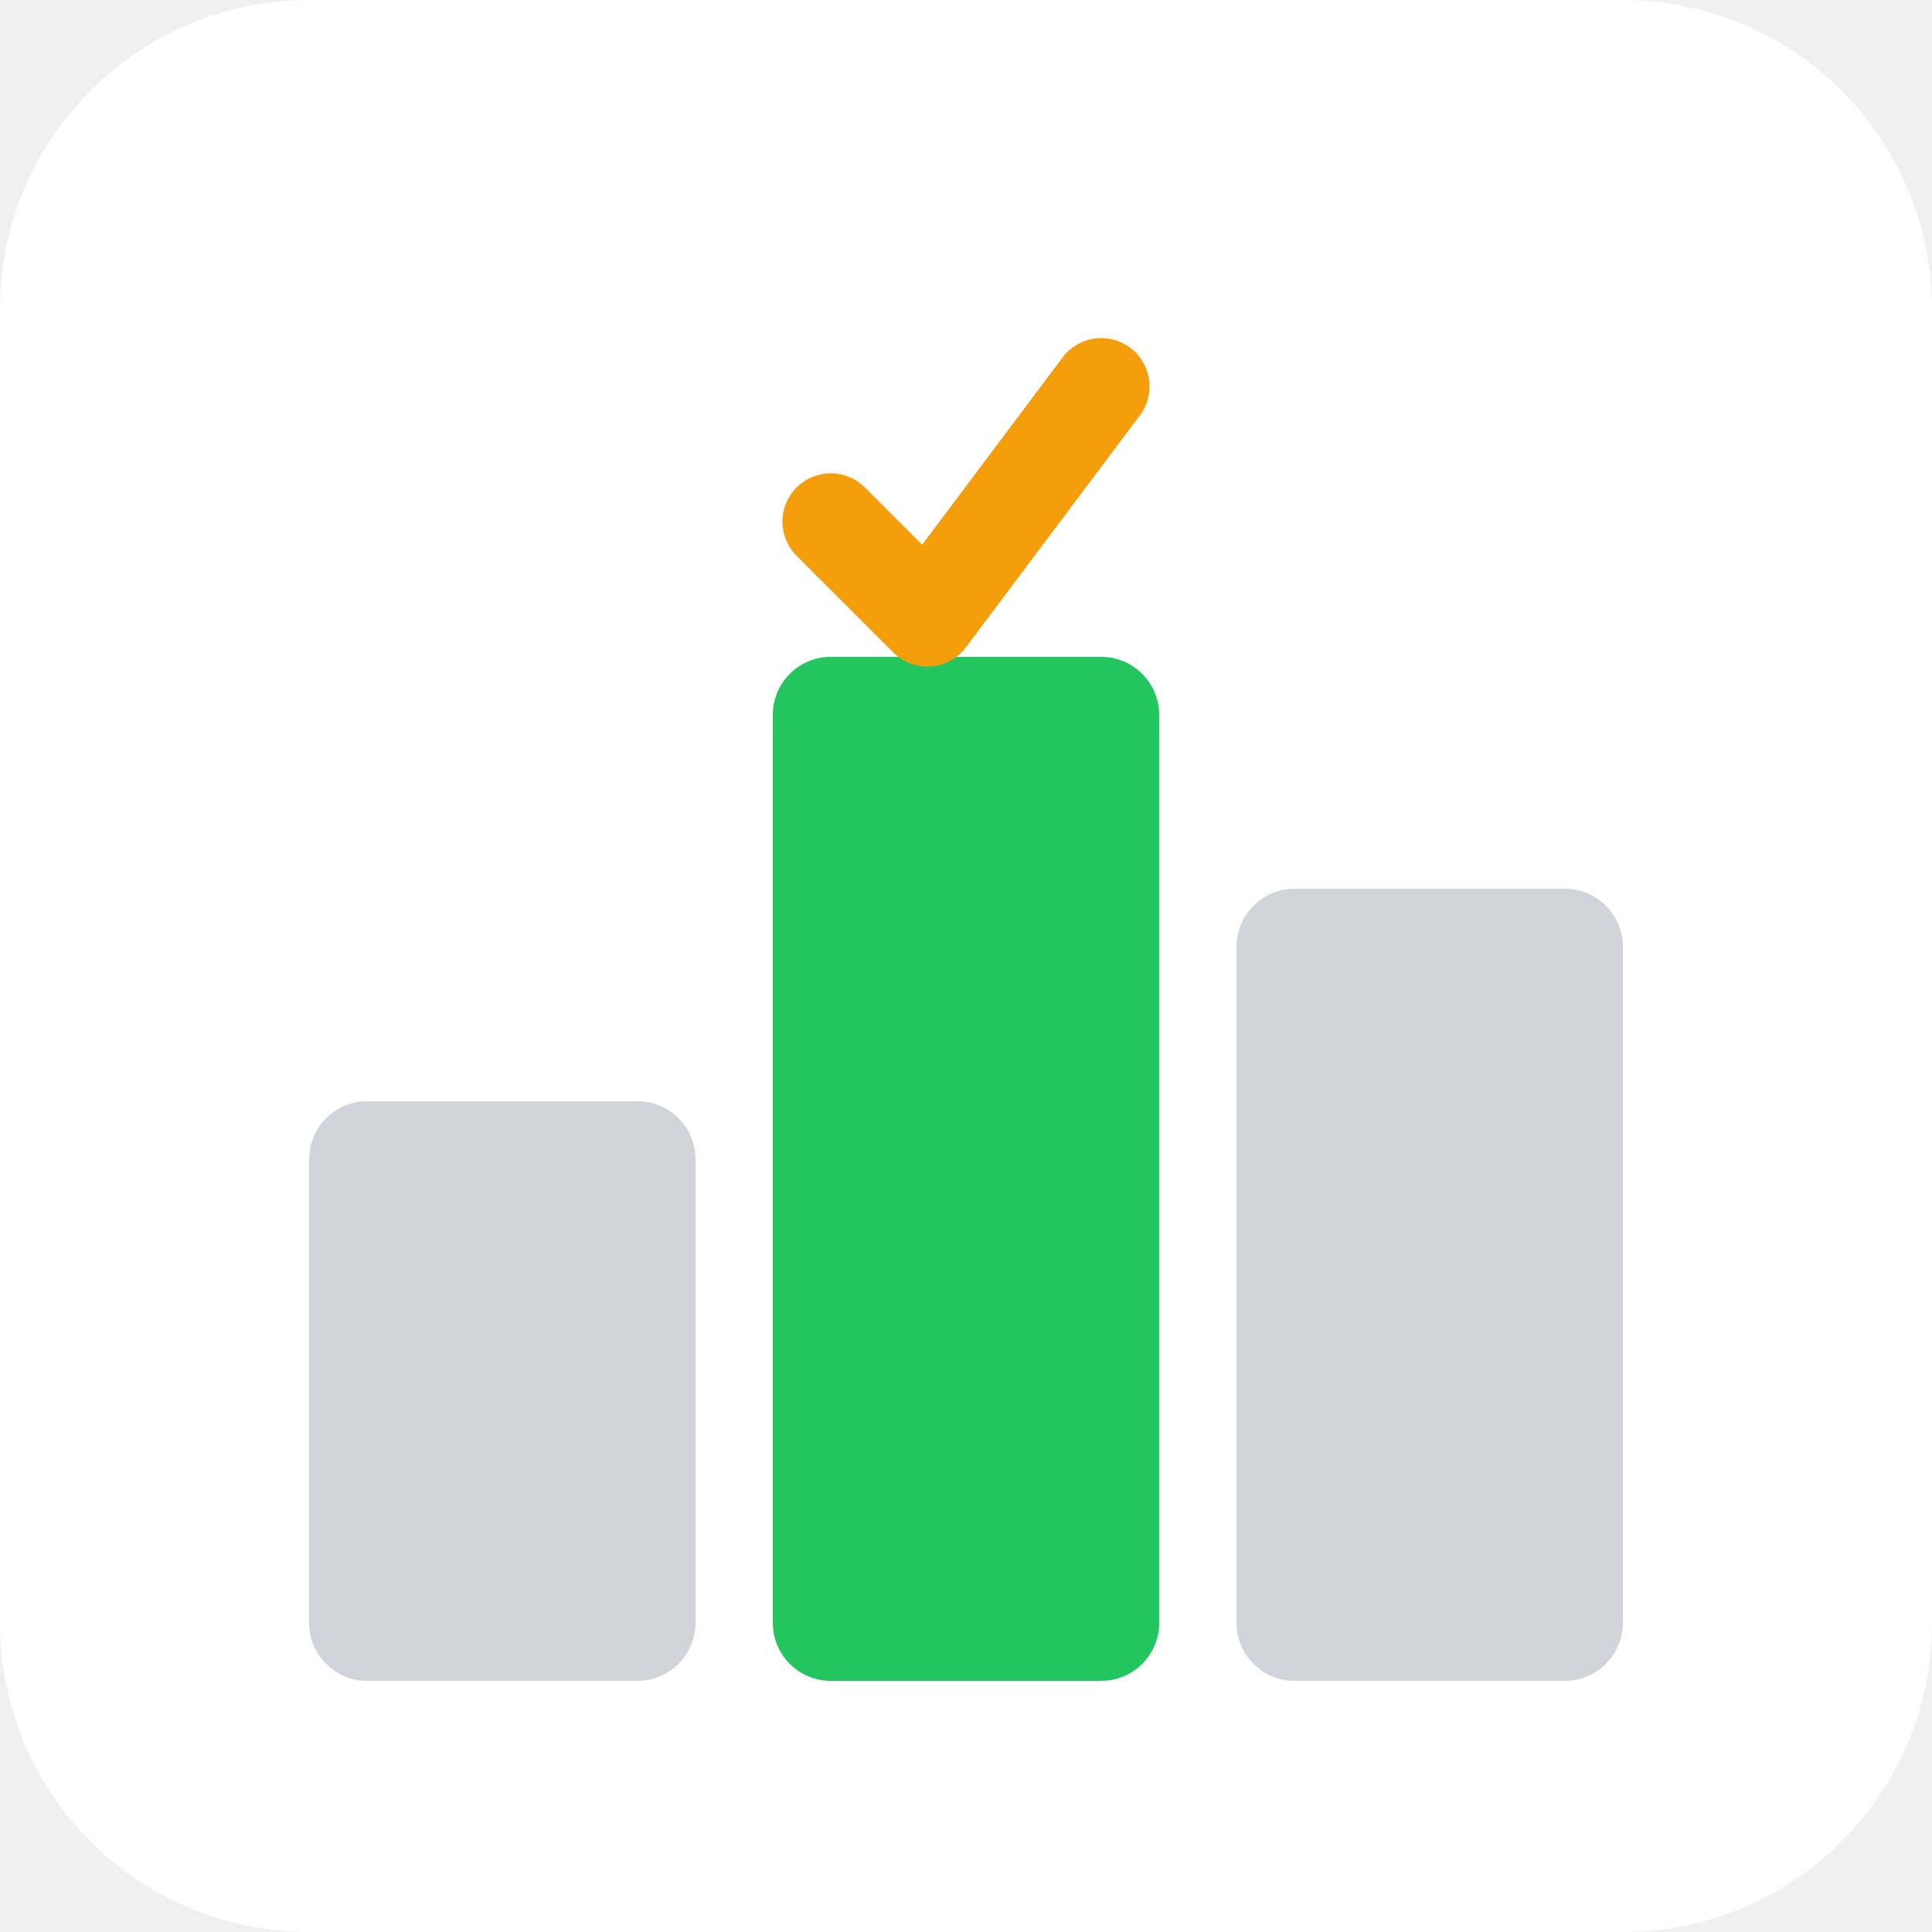
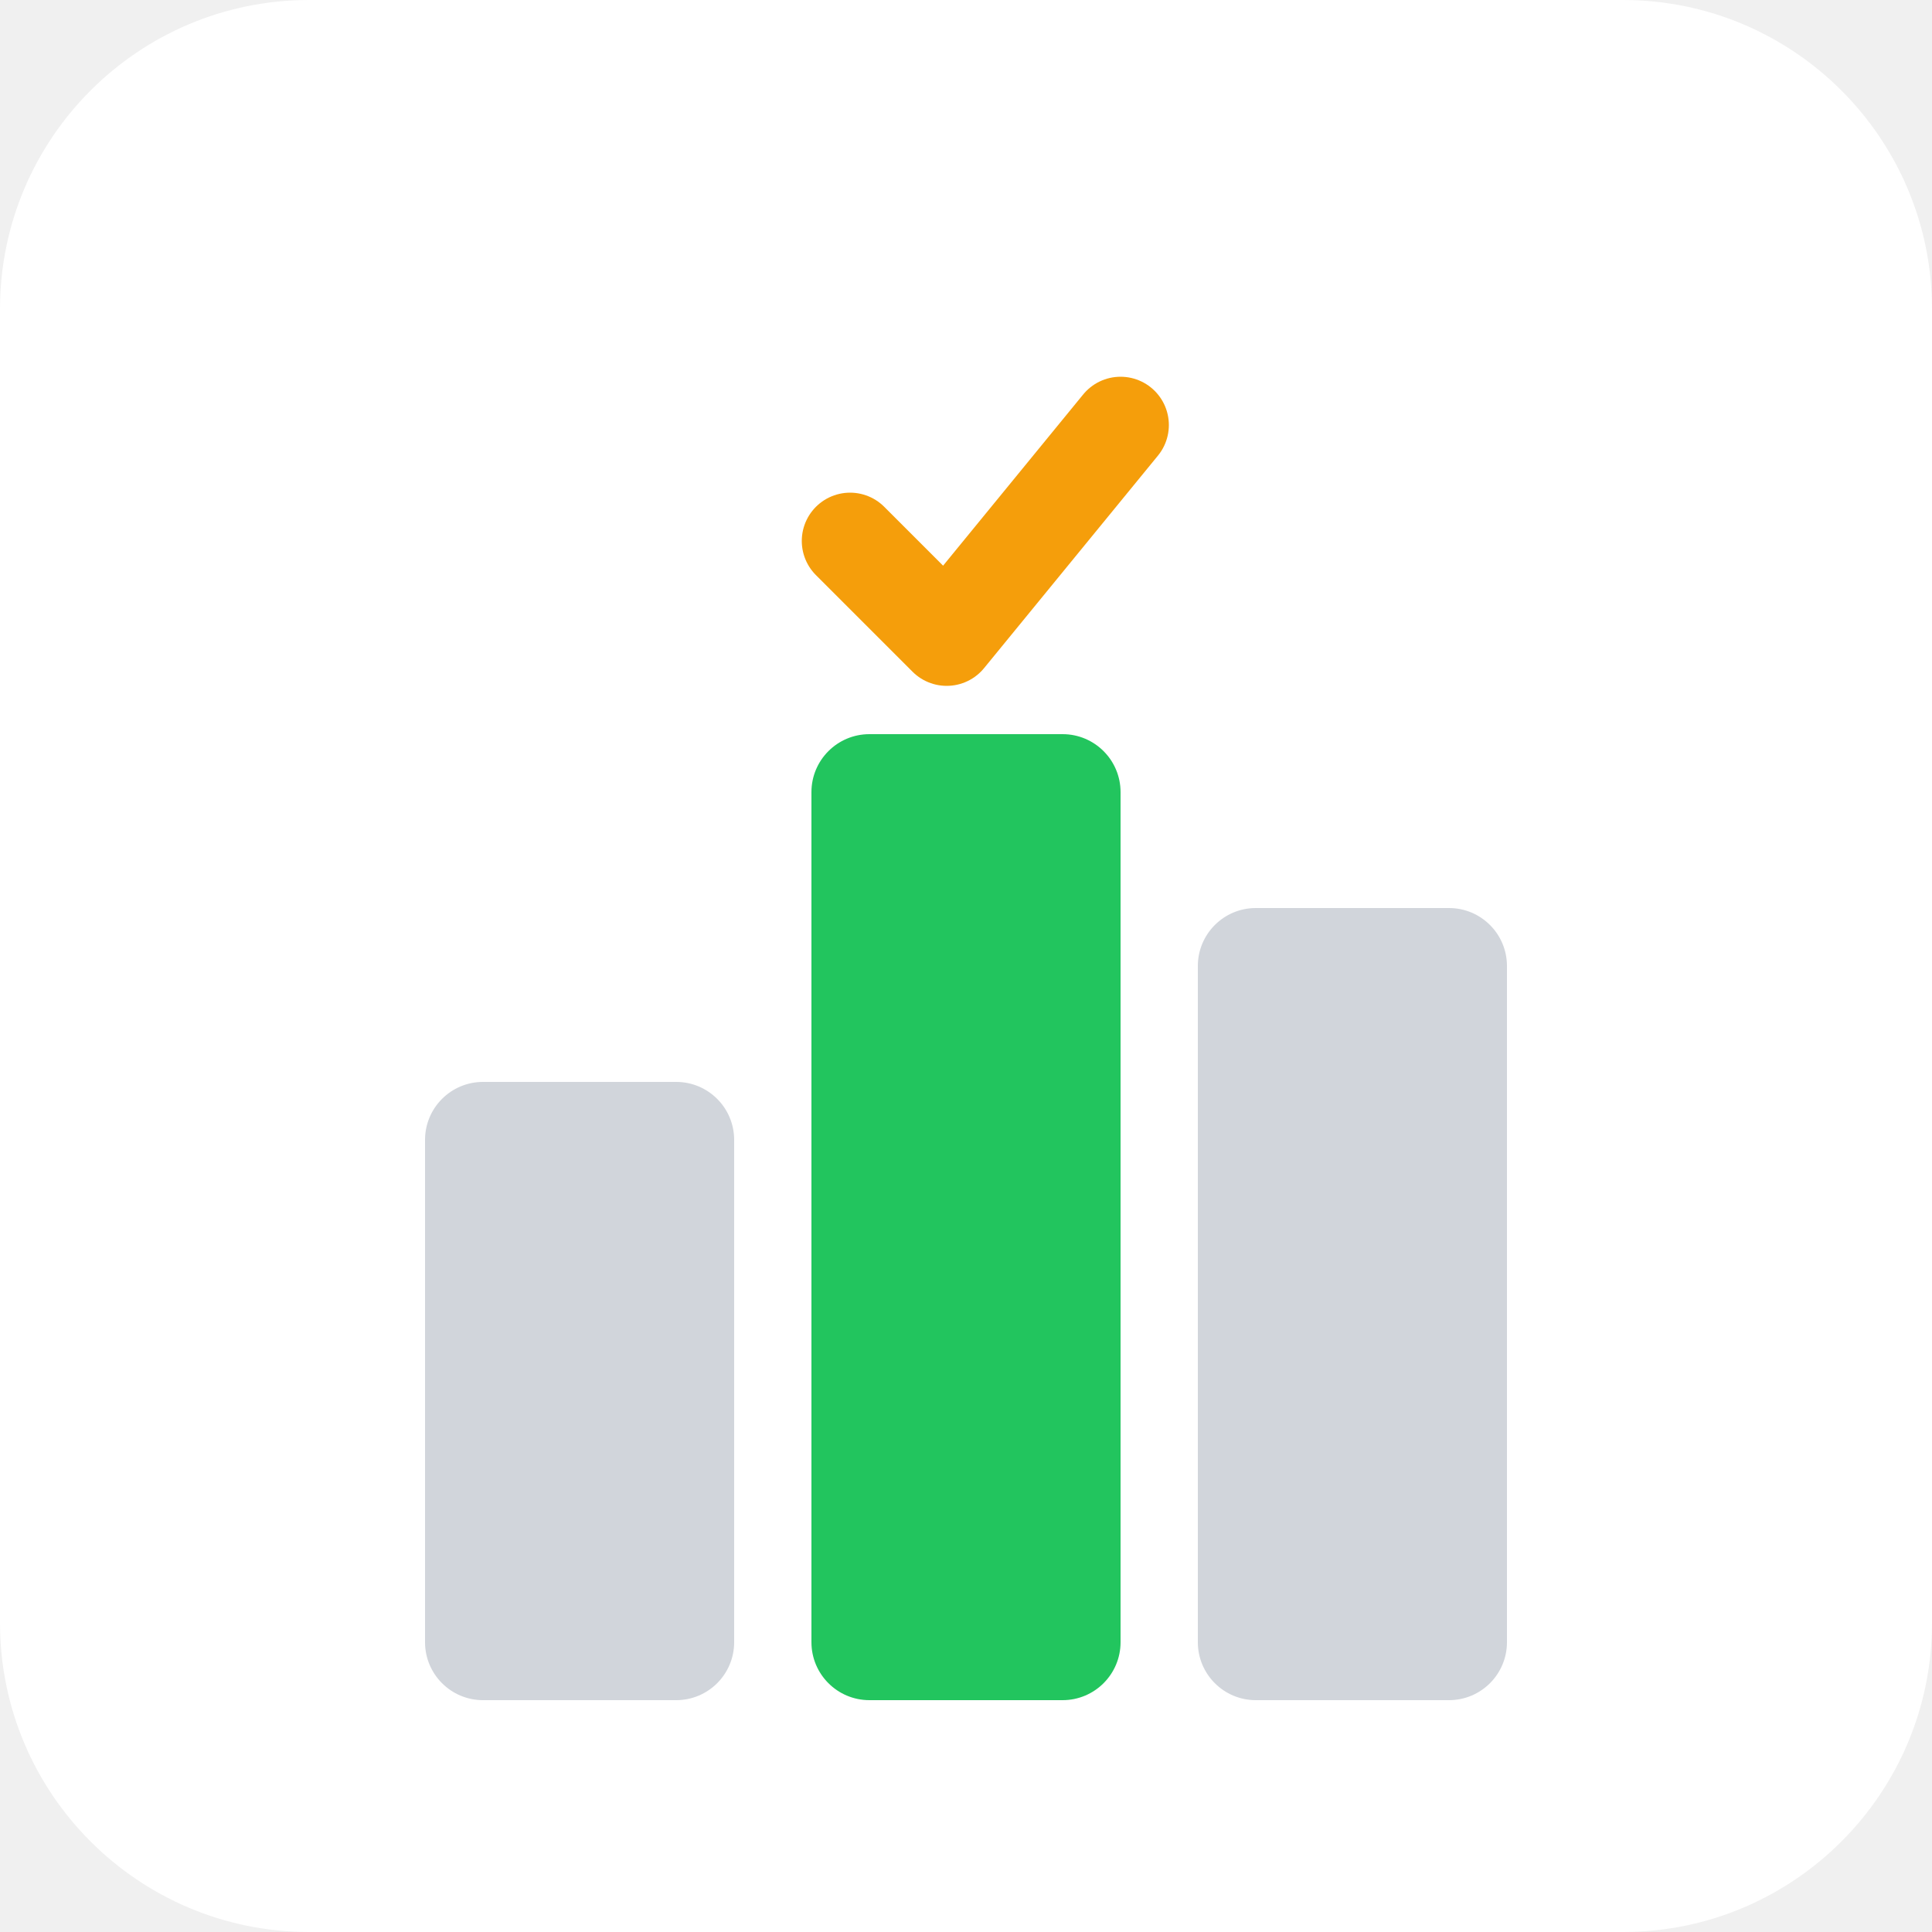
<svg xmlns="http://www.w3.org/2000/svg" width="100" height="100" viewBox="0 0 100 100">
  <rect width="100" height="100" rx="16" fill="white" />
-   <rect x="16" y="57" width="20" height="30" rx="3" fill="#d1d5db" />
-   <rect x="40" y="34" width="20" height="53" rx="3" fill="#22c55e" />
-   <rect x="64" y="46" width="20" height="41" rx="3" fill="#d1d5db" />
-   <polyline points="43,27 48,32 57,20" fill="none" stroke="#f59e0b" stroke-width="5" stroke-linecap="round" stroke-linejoin="round" />
+   <rect x="22" y="56" width="16" height="32" rx="3" fill="#d1d5db" />
+   <rect x="42" y="38" width="16" height="50" rx="3" fill="#22c55e" />
+   <rect x="62" y="47" width="16" height="41" rx="3" fill="#d1d5db" />
+   <polyline points="44,28 49,33 58,22" fill="none" stroke="#f59e0b" stroke-width="5" stroke-linecap="round" stroke-linejoin="round" />
</svg>
